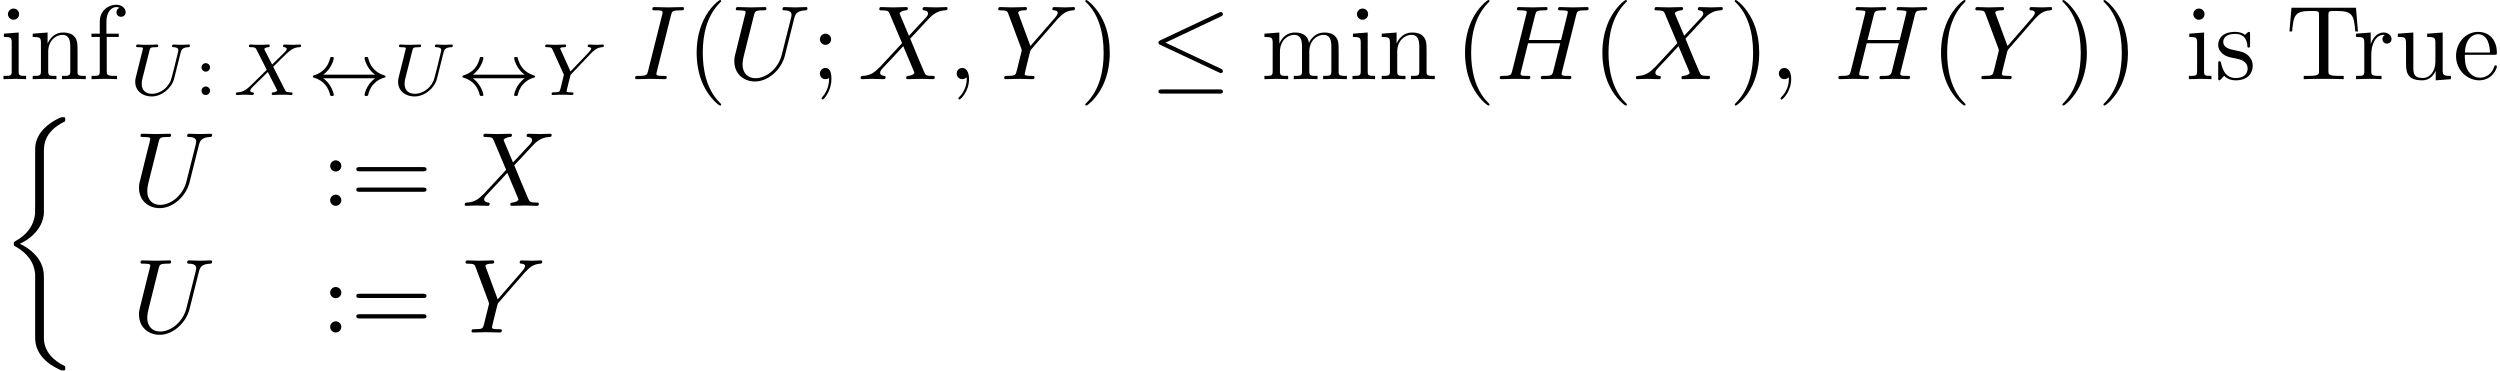
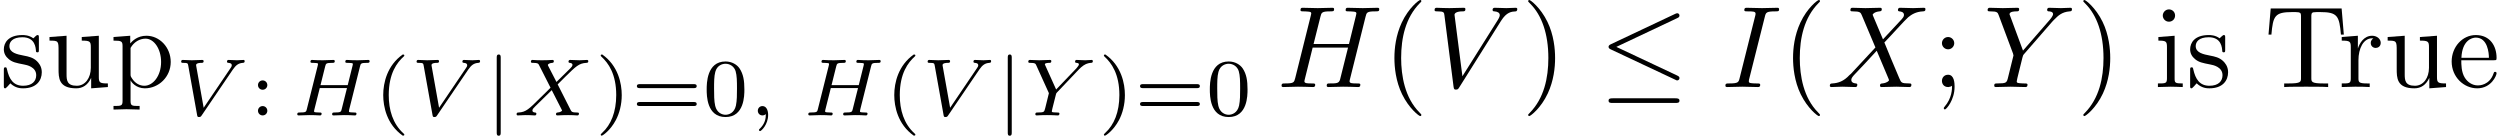
- <svg xmlns="http://www.w3.org/2000/svg" xmlns:xlink="http://www.w3.org/1999/xlink" version="1.1" width="297.308pt" height="44.061pt" viewBox="67.884 -44.061 297.308 44.061">
+ <svg xmlns="http://www.w3.org/2000/svg" xmlns:xlink="http://www.w3.org/1999/xlink" version="1.1" width="270.398pt" height="14.68pt" viewBox="81.339 -14.68 270.398 14.68">
  <defs>
-     <path id="g0-20" d="M6.725-5.918C6.834-5.968 6.914-6.017 6.914-6.137C6.914-6.247 6.834-6.336 6.715-6.336C6.665-6.336 6.575-6.296 6.535-6.276L1.026-3.676C.857-3.597 .827-3.527 .827-3.447C.827-3.357 .887-3.288 1.026-3.228L6.535-.638C6.665-.568 6.685-.568 6.715-.568C6.824-.568 6.914-.658 6.914-.767C6.914-.857 6.874-.917 6.705-.996L1.494-3.447L6.725-5.918ZM6.565 1.365C6.735 1.365 6.914 1.365 6.914 1.166S6.705 .966 6.555 .966H1.186C1.036 .966 .827 .966 .827 1.166S1.006 1.365 1.176 1.365H6.565Z" />
+     <path id="g5-40" d="M2.476-5.23C1.151-4.296 .802-2.817 .802-1.75C.802-.767 1.095 .76 2.476 1.736C2.532 1.736 2.615 1.736 2.615 1.653C2.615 1.611 2.594 1.597 2.545 1.548C1.618 .711 1.276-.474 1.276-1.743C1.276-3.626 1.995-4.547 2.566-5.063C2.594-5.091 2.615-5.112 2.615-5.147C2.615-5.23 2.532-5.23 2.476-5.23Z" />
+     <path id="g5-41" d="M.628-5.23C.579-5.23 .495-5.23 .495-5.147C.495-5.112 .516-5.091 .558-5.042C1.158-4.491 1.827-3.55 1.827-1.75C1.827-.293 1.374 .809 .621 1.492C.502 1.611 .495 1.618 .495 1.653S.516 1.736 .586 1.736C.669 1.736 1.332 1.276 1.792 .404C2.099-.174 2.301-.928 2.301-1.743C2.301-2.727 2.008-4.254 .628-5.23Z" />
+     <path id="g5-48" d="M3.599-2.225C3.599-2.992 3.508-3.543 3.187-4.031C2.971-4.352 2.538-4.631 1.981-4.631C.363-4.631 .363-2.727 .363-2.225S.363 .139 1.981 .139S3.599-1.723 3.599-2.225ZM1.981-.056C1.66-.056 1.234-.244 1.095-.816C.997-1.227 .997-1.799 .997-2.315C.997-2.824 .997-3.354 1.102-3.738C1.248-4.289 1.695-4.435 1.981-4.435C2.357-4.435 2.72-4.205 2.845-3.801C2.957-3.424 2.964-2.922 2.964-2.315C2.964-1.799 2.964-1.283 2.873-.844C2.734-.209 2.26-.056 1.981-.056Z" />
+     <path id="g5-58" d="M1.527-2.601C1.527-2.845 1.332-3.006 1.13-3.006C.886-3.006 .725-2.81 .725-2.608C.725-2.364 .921-2.204 1.123-2.204C1.367-2.204 1.527-2.399 1.527-2.601ZM1.527-.398C1.527-.642 1.332-.802 1.13-.802C.886-.802 .725-.607 .725-.404C.725-.16 .921 0 1.123 0C1.367 0 1.527-.195 1.527-.398Z" />
+     <path id="g5-61" d="M5.356-2.343C5.461-2.343 5.621-2.343 5.621-2.518C5.621-2.685 5.454-2.685 5.363-2.685H.746C.656-2.685 .488-2.685 .488-2.518C.488-2.343 .649-2.343 .753-2.343H5.356ZM5.363-.809C5.454-.809 5.621-.809 5.621-.976C5.621-1.151 5.461-1.151 5.356-1.151H.753C.649-1.151 .488-1.151 .488-.976C.488-.809 .656-.809 .746-.809H5.363Z" />
    <path id="g4-40" d="M3.298 2.391C3.298 2.361 3.298 2.341 3.128 2.172C1.883 .917 1.564-.966 1.564-2.491C1.564-4.224 1.943-5.958 3.168-7.203C3.298-7.323 3.298-7.342 3.298-7.372C3.298-7.442 3.258-7.472 3.198-7.472C3.098-7.472 2.202-6.795 1.614-5.529C1.106-4.433 .986-3.328 .986-2.491C.986-1.714 1.096-.508 1.644 .618C2.242 1.843 3.098 2.491 3.198 2.491C3.258 2.491 3.298 2.461 3.298 2.391Z" />
    <path id="g4-41" d="M2.879-2.491C2.879-3.268 2.77-4.473 2.222-5.599C1.624-6.824 .767-7.472 .667-7.472C.608-7.472 .568-7.432 .568-7.372C.568-7.342 .568-7.323 .757-7.143C1.733-6.157 2.301-4.573 2.301-2.491C2.301-.787 1.933 .966 .697 2.222C.568 2.341 .568 2.361 .568 2.391C.568 2.451 .608 2.491 .667 2.491C.767 2.491 1.664 1.813 2.252 .548C2.76-.548 2.879-1.654 2.879-2.491Z" />
-     <path id="g4-58" d="M1.913-3.766C1.913-4.055 1.674-4.294 1.385-4.294S.857-4.055 .857-3.766S1.096-3.238 1.385-3.238S1.913-3.477 1.913-3.766ZM1.913-.528C1.913-.817 1.674-1.056 1.385-1.056S.857-.817 .857-.528S1.096 0 1.385 0S1.913-.239 1.913-.528Z" />
    <path id="g4-59" d="M1.913-3.766C1.913-4.055 1.674-4.294 1.385-4.294S.857-4.055 .857-3.766S1.096-3.238 1.385-3.238S1.913-3.477 1.913-3.766ZM1.724-.11C1.724 .169 1.724 .946 1.086 1.684C1.016 1.763 1.016 1.783 1.016 1.813C1.016 1.883 1.066 1.923 1.116 1.923C1.225 1.923 1.943 1.126 1.943-.03C1.943-.319 1.923-1.056 1.385-1.056C1.036-1.056 .857-.787 .857-.528S1.026 0 1.385 0C1.435 0 1.455 0 1.465-.01C1.534-.02 1.644-.04 1.724-.11Z" />
-     <path id="g4-61" d="M6.844-3.258C6.994-3.258 7.183-3.258 7.183-3.457S6.994-3.656 6.854-3.656H.887C.747-3.656 .558-3.656 .558-3.457S.747-3.258 .897-3.258H6.844ZM6.854-1.325C6.994-1.325 7.183-1.325 7.183-1.524S6.994-1.724 6.844-1.724H.897C.747-1.724 .558-1.724 .558-1.524S.747-1.325 .887-1.325H6.854Z" />
    <path id="g4-84" d="M6.635-6.745H.548L.359-4.503H.608C.747-6.107 .897-6.436 2.401-6.436C2.58-6.436 2.839-6.436 2.939-6.416C3.148-6.376 3.148-6.267 3.148-6.037V-.787C3.148-.448 3.148-.309 2.102-.309H1.704V0C2.112-.03 3.128-.03 3.587-.03S5.071-.03 5.479 0V-.309H5.081C4.035-.309 4.035-.448 4.035-.787V-6.037C4.035-6.237 4.035-6.376 4.214-6.416C4.324-6.436 4.593-6.436 4.782-6.436C6.286-6.436 6.436-6.107 6.575-4.503H6.824L6.635-6.745Z" />
    <path id="g4-101" d="M1.116-2.511C1.176-3.995 2.012-4.244 2.351-4.244C3.377-4.244 3.477-2.899 3.477-2.511H1.116ZM1.106-2.301H3.885C4.105-2.301 4.134-2.301 4.134-2.511C4.134-3.497 3.597-4.463 2.351-4.463C1.196-4.463 .279-3.437 .279-2.192C.279-.857 1.325 .11 2.471 .11C3.686 .11 4.134-.996 4.134-1.186C4.134-1.285 4.055-1.305 4.005-1.305C3.915-1.305 3.895-1.245 3.875-1.166C3.527-.139 2.63-.139 2.531-.139C2.032-.139 1.634-.438 1.405-.807C1.106-1.285 1.106-1.943 1.106-2.301Z" />
-     <path id="g4-102" d="M1.743-4.294V-5.45C1.743-6.326 2.222-6.804 2.66-6.804C2.69-6.804 2.839-6.804 2.989-6.735C2.869-6.695 2.69-6.565 2.69-6.316C2.69-6.087 2.849-5.888 3.118-5.888C3.407-5.888 3.557-6.087 3.557-6.326C3.557-6.695 3.188-7.024 2.66-7.024C1.963-7.024 1.116-6.496 1.116-5.44V-4.294H.329V-3.985H1.116V-.757C1.116-.309 1.006-.309 .339-.309V0C.727-.01 1.196-.03 1.474-.03C1.873-.03 2.341-.03 2.74 0V-.309H2.531C1.793-.309 1.773-.418 1.773-.777V-3.985H2.909V-4.294H1.743Z" />
    <path id="g4-105" d="M1.763-4.403L.369-4.294V-3.985C1.016-3.985 1.106-3.925 1.106-3.437V-.757C1.106-.309 .996-.309 .329-.309V0C.648-.01 1.186-.03 1.425-.03C1.773-.03 2.122-.01 2.461 0V-.309C1.803-.309 1.763-.359 1.763-.747V-4.403ZM1.803-6.137C1.803-6.456 1.554-6.665 1.275-6.665C.966-6.665 .747-6.396 .747-6.137C.747-5.868 .966-5.609 1.275-5.609C1.554-5.609 1.803-5.818 1.803-6.137Z" />
-     <path id="g4-109" d="M1.096-3.427V-.757C1.096-.309 .986-.309 .319-.309V0C.667-.01 1.176-.03 1.445-.03C1.704-.03 2.222-.01 2.56 0V-.309C1.893-.309 1.783-.309 1.783-.757V-2.59C1.783-3.626 2.491-4.184 3.128-4.184C3.756-4.184 3.866-3.646 3.866-3.078V-.757C3.866-.309 3.756-.309 3.088-.309V0C3.437-.01 3.945-.03 4.214-.03C4.473-.03 4.991-.01 5.33 0V-.309C4.663-.309 4.553-.309 4.553-.757V-2.59C4.553-3.626 5.26-4.184 5.898-4.184C6.526-4.184 6.635-3.646 6.635-3.078V-.757C6.635-.309 6.526-.309 5.858-.309V0C6.207-.01 6.715-.03 6.984-.03C7.243-.03 7.761-.01 8.1 0V-.309C7.582-.309 7.333-.309 7.323-.608V-2.511C7.323-3.367 7.323-3.676 7.014-4.035C6.874-4.204 6.545-4.403 5.968-4.403C5.131-4.403 4.692-3.806 4.523-3.427C4.384-4.294 3.646-4.403 3.198-4.403C2.471-4.403 2.002-3.975 1.724-3.357V-4.403L.319-4.294V-3.985C1.016-3.985 1.096-3.915 1.096-3.427Z" />
-     <path id="g4-110" d="M1.096-3.427V-.757C1.096-.309 .986-.309 .319-.309V0C.667-.01 1.176-.03 1.445-.03C1.704-.03 2.222-.01 2.56 0V-.309C1.893-.309 1.783-.309 1.783-.757V-2.59C1.783-3.626 2.491-4.184 3.128-4.184C3.756-4.184 3.866-3.646 3.866-3.078V-.757C3.866-.309 3.756-.309 3.088-.309V0C3.437-.01 3.945-.03 4.214-.03C4.473-.03 4.991-.01 5.33 0V-.309C4.812-.309 4.563-.309 4.553-.608V-2.511C4.553-3.367 4.553-3.676 4.244-4.035C4.105-4.204 3.776-4.403 3.198-4.403C2.471-4.403 2.002-3.975 1.724-3.357V-4.403L.319-4.294V-3.985C1.016-3.985 1.096-3.915 1.096-3.427Z" />
+     <path id="g4-112" d="M1.714-3.746V-4.403L.279-4.294V-3.985C.986-3.985 1.056-3.925 1.056-3.487V1.176C1.056 1.624 .946 1.624 .279 1.624V1.933C.618 1.923 1.136 1.903 1.395 1.903C1.664 1.903 2.172 1.923 2.521 1.933V1.624C1.853 1.624 1.743 1.624 1.743 1.176V-.498V-.588C1.793-.428 2.212 .11 2.969 .11C4.154 .11 5.191-.867 5.191-2.152C5.191-3.417 4.224-4.403 3.108-4.403C2.331-4.403 1.913-3.965 1.714-3.746ZM1.743-1.136V-3.357C2.032-3.866 2.521-4.154 3.029-4.154C3.756-4.154 4.364-3.278 4.364-2.152C4.364-.946 3.666-.11 2.929-.11C2.531-.11 2.152-.309 1.883-.717C1.743-.927 1.743-.936 1.743-1.136Z" />
    <path id="g4-114" d="M1.664-3.308V-4.403L.279-4.294V-3.985C.976-3.985 1.056-3.915 1.056-3.427V-.757C1.056-.309 .946-.309 .279-.309V0C.667-.01 1.136-.03 1.415-.03C1.813-.03 2.281-.03 2.68 0V-.309H2.471C1.733-.309 1.714-.418 1.714-.777V-2.311C1.714-3.298 2.132-4.184 2.889-4.184C2.959-4.184 2.979-4.184 2.999-4.174C2.969-4.164 2.77-4.045 2.77-3.786C2.77-3.507 2.979-3.357 3.198-3.357C3.377-3.357 3.626-3.477 3.626-3.796S3.318-4.403 2.889-4.403C2.162-4.403 1.803-3.736 1.664-3.308Z" />
    <path id="g4-115" d="M2.072-1.933C2.291-1.893 3.108-1.733 3.108-1.016C3.108-.508 2.76-.11 1.983-.11C1.146-.11 .787-.677 .598-1.524C.568-1.654 .558-1.694 .458-1.694C.329-1.694 .329-1.624 .329-1.445V-.13C.329 .04 .329 .11 .438 .11C.488 .11 .498 .1 .687-.09C.707-.11 .707-.13 .887-.319C1.325 .1 1.773 .11 1.983 .11C3.128 .11 3.587-.558 3.587-1.275C3.587-1.803 3.288-2.102 3.168-2.222C2.839-2.54 2.451-2.62 2.032-2.7C1.474-2.809 .807-2.939 .807-3.517C.807-3.866 1.066-4.274 1.923-4.274C3.019-4.274 3.068-3.377 3.088-3.068C3.098-2.979 3.188-2.979 3.208-2.979C3.337-2.979 3.337-3.029 3.337-3.218V-4.224C3.337-4.394 3.337-4.463 3.228-4.463C3.178-4.463 3.158-4.463 3.029-4.344C2.999-4.304 2.899-4.214 2.859-4.184C2.481-4.463 2.072-4.463 1.923-4.463C.707-4.463 .329-3.796 .329-3.238C.329-2.889 .488-2.61 .757-2.391C1.076-2.132 1.355-2.072 2.072-1.933Z" />
    <path id="g4-117" d="M3.895-.787V.11L5.33 0V-.309C4.633-.309 4.553-.379 4.553-.867V-4.403L3.088-4.294V-3.985C3.786-3.985 3.866-3.915 3.866-3.427V-1.654C3.866-.787 3.387-.11 2.66-.11C1.823-.11 1.783-.578 1.783-1.096V-4.403L.319-4.294V-3.985C1.096-3.985 1.096-3.955 1.096-3.068V-1.574C1.096-.797 1.096 .11 2.61 .11C3.168 .11 3.606-.169 3.895-.787Z" />
-     <path id="g3-85" d="M4.931-4.003C5-4.275 5.112-4.498 5.67-4.512C5.705-4.512 5.809-4.519 5.809-4.666C5.809-4.707 5.774-4.763 5.705-4.763C5.481-4.763 5.216-4.735 4.986-4.735S4.463-4.763 4.254-4.763C4.219-4.763 4.115-4.763 4.115-4.61C4.115-4.519 4.205-4.512 4.268-4.512C4.596-4.505 4.714-4.4 4.714-4.226C4.714-4.191 4.707-4.156 4.7-4.129C4.596-3.675 4.087-1.576 3.996-1.36C3.605-.467 2.79-.112 2.218-.112C1.75-.112 1.255-.349 1.255-1.039C1.255-1.206 1.276-1.374 1.318-1.534L1.995-4.219C2.057-4.456 2.071-4.512 2.608-4.512C2.727-4.512 2.817-4.512 2.817-4.666C2.817-4.693 2.797-4.763 2.706-4.763C2.504-4.763 1.995-4.735 1.792-4.735C1.674-4.735 1.43-4.735 1.311-4.742C1.172-4.749 1.004-4.763 .872-4.763C.83-4.763 .725-4.763 .725-4.61C.725-4.512 .809-4.512 .948-4.512C.955-4.512 1.088-4.512 1.213-4.498C1.36-4.484 1.374-4.47 1.374-4.4C1.374-4.359 1.304-4.087 1.262-3.933L1.109-3.32L.711-1.723C.642-1.437 .642-1.381 .642-1.241C.642-.377 1.353 .139 2.19 .139C3.152 .139 4.087-.642 4.317-1.555L4.931-4.003Z" />
+     <path id="g3-59" d="M1.471-.112C1.471 .272 1.402 .718 .928 1.165C.9 1.193 .879 1.213 .879 1.248C.879 1.297 .934 1.346 .976 1.346C1.074 1.346 1.667 .788 1.667-.042C1.667-.474 1.499-.802 1.179-.802C.948-.802 .781-.621 .781-.404C.781-.181 .941 0 1.186 0C1.353 0 1.465-.112 1.471-.112Z" />
+     <path id="g3-72" d="M5.865-4.198C5.928-4.456 5.942-4.512 6.458-4.512C6.611-4.512 6.695-4.512 6.695-4.666C6.695-4.693 6.674-4.763 6.583-4.763C6.381-4.763 5.872-4.735 5.67-4.735C5.551-4.735 5.307-4.735 5.189-4.742C5.049-4.749 4.882-4.763 4.749-4.763C4.707-4.763 4.603-4.763 4.603-4.61C4.603-4.512 4.686-4.512 4.826-4.512C4.833-4.512 4.965-4.512 5.091-4.498C5.237-4.484 5.251-4.47 5.251-4.4C5.251-4.394 5.251-4.352 5.223-4.247L4.812-2.601H2.476L2.88-4.219C2.943-4.456 2.957-4.512 3.494-4.512C3.612-4.512 3.703-4.512 3.703-4.666C3.703-4.693 3.682-4.763 3.592-4.763C3.389-4.763 2.88-4.735 2.678-4.735C2.559-4.735 2.315-4.735 2.197-4.742C2.057-4.749 1.89-4.763 1.757-4.763C1.716-4.763 1.611-4.763 1.611-4.61C1.611-4.512 1.695-4.512 1.834-4.512C1.841-4.512 1.974-4.512 2.099-4.498C2.246-4.484 2.26-4.47 2.26-4.4C2.26-4.387 2.26-4.352 2.232-4.247L1.304-.544C1.248-.307 1.234-.251 .69-.251C.572-.251 .481-.251 .481-.105C.481-.035 .53 0 .593 0C.795 0 1.297-.028 1.499-.028C1.618-.028 1.862-.028 1.981-.021C2.12-.014 2.294 0 2.427 0C2.462 0 2.573 0 2.573-.146C2.573-.251 2.504-.251 2.343-.251C2.232-.251 2.204-.251 2.078-.265C1.925-.286 1.925-.3 1.925-.37C1.925-.377 1.925-.418 1.953-.523L2.413-2.35H4.749L4.296-.544C4.24-.307 4.226-.251 3.682-.251C3.564-.251 3.473-.251 3.473-.105C3.473-.035 3.522 0 3.585 0C3.787 0 4.289-.028 4.491-.028C4.61-.028 4.854-.028 4.972-.021C5.112-.014 5.286 0 5.419 0C5.454 0 5.565 0 5.565-.146C5.565-.251 5.495-.251 5.335-.251C5.223-.251 5.196-.251 5.07-.265C4.917-.286 4.917-.3 4.917-.37C4.917-.411 4.937-.481 4.944-.523L5.865-4.198Z" />
+     <path id="g3-86" d="M4.986-3.933C5.244-4.31 5.467-4.484 5.844-4.512C5.928-4.519 6.004-4.526 6.004-4.666C6.004-4.686 5.991-4.763 5.907-4.763C5.739-4.763 5.523-4.735 5.349-4.735C5.126-4.735 4.833-4.763 4.624-4.763C4.561-4.763 4.484-4.742 4.484-4.61C4.484-4.519 4.582-4.512 4.61-4.512C4.833-4.498 4.896-4.414 4.896-4.31C4.896-4.212 4.847-4.142 4.77-4.031L2.483-.656L1.848-4.219C1.834-4.282 1.834-4.296 1.834-4.324C1.834-4.512 2.225-4.512 2.273-4.512C2.392-4.512 2.483-4.512 2.483-4.666C2.483-4.672 2.476-4.763 2.364-4.763C2.162-4.763 1.667-4.735 1.465-4.735C1.29-4.735 .865-4.763 .69-4.763C.628-4.763 .551-4.742 .551-4.61C.551-4.512 .649-4.512 .725-4.512C1.116-4.512 1.123-4.47 1.158-4.289L1.918-.049C1.946 .098 1.953 .139 2.085 .139S2.253 .091 2.322-.014L4.986-3.933Z" />
    <path id="g3-88" d="M3.877-2.664L4.54-3.327C5.433-4.205 5.705-4.477 6.332-4.512C6.423-4.519 6.507-4.519 6.507-4.659C6.507-4.742 6.43-4.763 6.409-4.763C6.207-4.763 5.963-4.735 5.753-4.735C5.572-4.735 5.126-4.763 4.944-4.763C4.889-4.763 4.805-4.742 4.805-4.61C4.805-4.603 4.805-4.519 4.91-4.512C4.972-4.505 5.147-4.491 5.147-4.338C5.147-4.233 5.042-4.122 4.972-4.052C4.917-4.003 4.031-3.138 3.773-2.873L3.068-4.24C3.055-4.261 3.034-4.31 3.034-4.338C3.034-4.387 3.166-4.498 3.403-4.512C3.452-4.512 3.55-4.519 3.55-4.666C3.55-4.672 3.543-4.763 3.431-4.763C3.285-4.763 3.11-4.742 2.964-4.742S2.657-4.735 2.511-4.735C2.392-4.735 2.225-4.735 2.099-4.742C1.981-4.749 1.834-4.763 1.723-4.763C1.688-4.763 1.576-4.763 1.576-4.61C1.576-4.512 1.667-4.512 1.778-4.512C2.183-4.512 2.218-4.442 2.287-4.303L3.264-2.378L2.873-1.988C2.741-1.862 2.413-1.548 2.287-1.416C1.437-.572 1.151-.279 .523-.251C.425-.244 .349-.244 .349-.098C.349-.07 .37 0 .446 0C.649 0 .886-.028 1.095-.028C1.213-.028 1.388-.028 1.506-.021C1.632-.014 1.785 0 1.904 0C1.939 0 2.05 0 2.05-.146C2.05-.244 1.967-.251 1.925-.251C1.855-.258 1.709-.279 1.709-.425C1.709-.537 1.799-.628 1.953-.781L3.368-2.169L4.212-.516C4.247-.446 4.254-.432 4.254-.425C4.254-.384 4.129-.272 3.884-.251C3.822-.244 3.731-.244 3.731-.098C3.731-.091 3.738 0 3.85 0C3.996 0 4.17-.021 4.317-.021S4.624-.028 4.77-.028C4.889-.028 5.056-.028 5.182-.021C5.3-.014 5.447 0 5.558 0C5.593 0 5.705 0 5.705-.153C5.705-.251 5.614-.251 5.502-.251C5.098-.251 5.063-.328 5-.446L3.877-2.664Z" />
    <path id="g3-89" d="M4.728-3.926C4.861-4.066 5-4.191 5.154-4.296C5.44-4.491 5.698-4.505 5.788-4.512C5.865-4.519 5.949-4.519 5.949-4.666C5.949-4.714 5.907-4.763 5.851-4.763C5.677-4.763 5.467-4.735 5.286-4.735C5.063-4.735 4.77-4.763 4.561-4.763C4.526-4.763 4.421-4.763 4.421-4.61C4.421-4.519 4.512-4.512 4.547-4.512C4.749-4.498 4.749-4.421 4.749-4.38C4.749-4.317 4.707-4.261 4.659-4.198C4.617-4.135 4.582-4.087 4.54-4.045L2.797-2.225L1.876-4.268C1.827-4.366 1.827-4.38 1.827-4.387C1.827-4.512 2.162-4.512 2.204-4.512C2.294-4.512 2.385-4.512 2.385-4.666C2.385-4.672 2.385-4.763 2.273-4.763C2.064-4.763 1.548-4.735 1.339-4.735C1.165-4.735 .718-4.763 .544-4.763C.488-4.763 .404-4.742 .404-4.61C.404-4.512 .495-4.512 .593-4.512C.997-4.512 1.025-4.449 1.095-4.296L2.176-1.911L1.862-.635C1.771-.279 1.764-.258 1.22-.251C1.102-.251 1.011-.251 1.011-.105C1.011-.035 1.06 0 1.123 0C1.255 0 1.416-.021 1.555-.021C1.688-.021 1.89-.028 2.015-.028C2.155-.028 2.315-.021 2.462-.021S2.783 0 2.929 0C2.971 0 3.082 0 3.082-.153C3.082-.251 2.999-.251 2.845-.251C2.734-.251 2.706-.251 2.58-.265C2.448-.279 2.427-.293 2.427-.363C2.427-.404 2.511-.739 2.559-.928C2.615-1.151 2.762-1.757 2.776-1.785C2.803-1.89 2.803-1.904 2.873-1.974L4.728-3.926Z" />
-     <path id="g5-58" d="M1.527-2.601C1.527-2.845 1.332-3.006 1.13-3.006C.886-3.006 .725-2.81 .725-2.608C.725-2.364 .921-2.204 1.123-2.204C1.367-2.204 1.527-2.399 1.527-2.601ZM1.527-.398C1.527-.642 1.332-.802 1.13-.802C.886-.802 .725-.607 .725-.404C.725-.16 .921 0 1.123 0C1.367 0 1.527-.195 1.527-.398Z" />
-     <path id="g1-36" d="M1.52-1.918C2.399-2.559 2.518-3.473 2.518-3.48C2.518-3.585 2.448-3.585 2.35-3.585C2.225-3.585 2.204-3.585 2.169-3.466C1.897-2.364 1.151-2.008 .607-1.841C.579-1.827 .537-1.792 .537-1.75C.537-1.674 .614-1.653 .621-1.646C1.618-1.346 2.008-.683 2.176 .007C2.204 .091 2.253 .091 2.35 .091S2.518 .091 2.518-.014C2.518-.028 2.448-.495 2.106-.976C1.946-1.213 1.75-1.409 1.52-1.576H6.416C5.537-.934 5.419-.021 5.419-.014C5.419 .091 5.488 .091 5.586 .091C5.712 .091 5.733 .091 5.767-.028C5.809-.202 5.921-.649 6.283-1.032C6.688-1.458 7.037-1.562 7.33-1.653C7.371-1.667 7.399-1.709 7.399-1.743C7.399-1.813 7.357-1.827 7.267-1.855C6.263-2.176 5.907-2.887 5.76-3.501C5.733-3.585 5.684-3.585 5.586-3.585S5.419-3.585 5.419-3.48C5.419-3.466 5.488-2.999 5.83-2.518C5.991-2.28 6.186-2.085 6.416-1.918H1.52Z" />
-     <path id="g2-59" d="M2.022-.01C2.022-.667 1.773-1.056 1.385-1.056C1.056-1.056 .857-.807 .857-.528C.857-.259 1.056 0 1.385 0C1.504 0 1.634-.04 1.733-.13C1.763-.149 1.773-.159 1.783-.159S1.803-.149 1.803-.01C1.803 .727 1.455 1.325 1.126 1.654C1.016 1.763 1.016 1.783 1.016 1.813C1.016 1.883 1.066 1.923 1.116 1.923C1.225 1.923 2.022 1.156 2.022-.01Z" />
+     <path id="g1-106" d="M1.353-4.958C1.353-5.063 1.353-5.23 1.186-5.23C1.011-5.23 1.011-5.07 1.011-4.958V1.471C1.011 1.576 1.011 1.743 1.179 1.743C1.353 1.743 1.353 1.583 1.353 1.471V-4.958Z" />
    <path id="g2-72" d="M7.601-6.037C7.691-6.396 7.711-6.496 8.438-6.496C8.697-6.496 8.777-6.496 8.777-6.695C8.777-6.804 8.667-6.804 8.638-6.804C8.359-6.804 7.641-6.775 7.362-6.775C7.073-6.775 6.366-6.804 6.077-6.804C5.998-6.804 5.888-6.804 5.888-6.605C5.888-6.496 5.978-6.496 6.167-6.496C6.187-6.496 6.376-6.496 6.545-6.476C6.725-6.456 6.814-6.446 6.814-6.316C6.814-6.276 6.804-6.257 6.775-6.127L6.177-3.696H3.138L3.726-6.037C3.816-6.396 3.846-6.496 4.563-6.496C4.822-6.496 4.902-6.496 4.902-6.695C4.902-6.804 4.792-6.804 4.762-6.804C4.483-6.804 3.766-6.775 3.487-6.775C3.198-6.775 2.491-6.804 2.202-6.804C2.122-6.804 2.012-6.804 2.012-6.605C2.012-6.496 2.102-6.496 2.291-6.496C2.311-6.496 2.501-6.496 2.67-6.476C2.849-6.456 2.939-6.446 2.939-6.316C2.939-6.276 2.929-6.247 2.899-6.127L1.564-.777C1.465-.389 1.445-.309 .658-.309C.478-.309 .389-.309 .389-.11C.389 0 .508 0 .528 0C.807 0 1.514-.03 1.793-.03C2.002-.03 2.222-.02 2.431-.02C2.65-.02 2.869 0 3.078 0C3.158 0 3.278 0 3.278-.199C3.278-.309 3.188-.309 2.999-.309C2.63-.309 2.351-.309 2.351-.488C2.351-.548 2.371-.598 2.381-.658L3.059-3.387H6.097C5.679-1.733 5.45-.787 5.41-.638C5.31-.319 5.121-.309 4.503-.309C4.354-.309 4.264-.309 4.264-.11C4.264 0 4.384 0 4.403 0C4.682 0 5.39-.03 5.669-.03C5.878-.03 6.097-.02 6.306-.02C6.526-.02 6.745 0 6.954 0C7.034 0 7.153 0 7.153-.199C7.153-.309 7.064-.309 6.874-.309C6.506-.309 6.227-.309 6.227-.488C6.227-.548 6.247-.598 6.257-.658L7.601-6.037Z" />
    <path id="g2-73" d="M3.726-6.037C3.816-6.396 3.846-6.496 4.633-6.496C4.872-6.496 4.951-6.496 4.951-6.685C4.951-6.804 4.842-6.804 4.802-6.804C4.513-6.804 3.776-6.775 3.487-6.775C3.188-6.775 2.461-6.804 2.162-6.804C2.092-6.804 1.963-6.804 1.963-6.605C1.963-6.496 2.052-6.496 2.242-6.496C2.66-6.496 2.929-6.496 2.929-6.306C2.929-6.257 2.929-6.237 2.909-6.147L1.564-.777C1.474-.408 1.445-.309 .658-.309C.428-.309 .339-.309 .339-.11C.339 0 .458 0 .488 0C.777 0 1.504-.03 1.793-.03C2.092-.03 2.829 0 3.128 0C3.208 0 3.328 0 3.328-.189C3.328-.309 3.248-.309 3.029-.309C2.849-.309 2.8-.309 2.6-.329C2.391-.349 2.351-.389 2.351-.498C2.351-.578 2.371-.658 2.391-.727L3.726-6.037Z" />
-     <path id="g2-85" d="M6.326-5.758C6.426-6.167 6.605-6.466 7.402-6.496C7.452-6.496 7.572-6.506 7.572-6.695C7.572-6.705 7.572-6.804 7.442-6.804C7.113-6.804 6.765-6.775 6.426-6.775S5.719-6.804 5.39-6.804C5.33-6.804 5.21-6.804 5.21-6.605C5.21-6.496 5.31-6.496 5.39-6.496C5.958-6.486 6.067-6.276 6.067-6.057C6.067-6.027 6.047-5.878 6.037-5.848L5.141-2.291C4.802-.956 3.656-.09 2.66-.09C1.983-.09 1.445-.528 1.445-1.385C1.445-1.405 1.445-1.724 1.554-2.162L2.521-6.037C2.61-6.396 2.63-6.496 3.357-6.496C3.616-6.496 3.696-6.496 3.696-6.695C3.696-6.804 3.587-6.804 3.557-6.804C3.278-6.804 2.56-6.775 2.281-6.775C1.993-6.775 1.285-6.804 .996-6.804C.917-6.804 .807-6.804 .807-6.605C.807-6.496 .897-6.496 1.086-6.496C1.106-6.496 1.295-6.496 1.465-6.476C1.644-6.456 1.733-6.446 1.733-6.316C1.733-6.257 1.624-5.838 1.564-5.609L1.345-4.732C1.255-4.344 .777-2.461 .737-2.271C.667-1.993 .667-1.843 .667-1.694C.667-.478 1.574 .219 2.62 .219C3.875 .219 5.111-.907 5.44-2.222L6.326-5.758Z" />
+     <path id="g2-86" d="M6.257-5.669C6.745-6.446 7.163-6.476 7.532-6.496C7.651-6.506 7.661-6.675 7.661-6.685C7.661-6.765 7.611-6.804 7.532-6.804C7.273-6.804 6.984-6.775 6.715-6.775C6.386-6.775 6.047-6.804 5.729-6.804C5.669-6.804 5.539-6.804 5.539-6.615C5.539-6.506 5.629-6.496 5.699-6.496C5.968-6.476 6.157-6.376 6.157-6.167C6.157-6.017 6.007-5.798 6.007-5.788L2.949-.927L2.271-6.197C2.271-6.366 2.501-6.496 2.959-6.496C3.098-6.496 3.208-6.496 3.208-6.695C3.208-6.785 3.128-6.804 3.068-6.804C2.67-6.804 2.242-6.775 1.833-6.775C1.654-6.775 1.465-6.785 1.285-6.785S.917-6.804 .747-6.804C.677-6.804 .558-6.804 .558-6.615C.558-6.496 .648-6.496 .807-6.496C1.365-6.496 1.375-6.406 1.405-6.157L2.192-.01C2.222 .189 2.262 .219 2.391 .219C2.55 .219 2.59 .169 2.67 .04L6.257-5.669Z" />
    <path id="g2-88" d="M4.832-4.095L3.995-6.077C3.965-6.157 3.945-6.197 3.945-6.207C3.945-6.267 4.115-6.456 4.533-6.496C4.633-6.506 4.732-6.516 4.732-6.685C4.732-6.804 4.613-6.804 4.583-6.804C4.174-6.804 3.746-6.775 3.328-6.775C3.078-6.775 2.461-6.804 2.212-6.804C2.152-6.804 2.032-6.804 2.032-6.605C2.032-6.496 2.132-6.496 2.262-6.496C2.859-6.496 2.919-6.396 3.009-6.177L4.184-3.397L2.082-1.136L1.953-1.026C1.465-.498 .996-.339 .488-.309C.359-.299 .269-.299 .269-.11C.269-.1 .269 0 .399 0C.697 0 1.026-.03 1.335-.03C1.704-.03 2.092 0 2.451 0C2.511 0 2.63 0 2.63-.199C2.63-.299 2.531-.309 2.511-.309C2.421-.319 2.112-.339 2.112-.618C2.112-.777 2.262-.936 2.381-1.066L3.397-2.142L4.294-3.118L5.3-.737C5.34-.628 5.35-.618 5.35-.598C5.35-.518 5.161-.349 4.772-.309C4.663-.299 4.573-.289 4.573-.12C4.573 0 4.682 0 4.722 0C5.001 0 5.699-.03 5.978-.03C6.227-.03 6.834 0 7.083 0C7.153 0 7.273 0 7.273-.189C7.273-.309 7.173-.309 7.093-.309C6.426-.319 6.406-.349 6.237-.747C5.848-1.674 5.181-3.228 4.951-3.826C5.629-4.523 6.675-5.709 6.994-5.988C7.283-6.227 7.661-6.466 8.259-6.496C8.389-6.506 8.478-6.506 8.478-6.695C8.478-6.705 8.478-6.804 8.349-6.804C8.05-6.804 7.721-6.775 7.412-6.775C7.044-6.775 6.665-6.804 6.306-6.804C6.247-6.804 6.117-6.804 6.117-6.605C6.117-6.535 6.167-6.506 6.237-6.496C6.326-6.486 6.635-6.466 6.635-6.187C6.635-6.047 6.526-5.918 6.446-5.828L4.832-4.095Z" />
    <path id="g2-89" d="M5.948-5.669L6.087-5.808C6.386-6.107 6.715-6.446 7.392-6.496C7.502-6.506 7.592-6.506 7.592-6.685C7.592-6.765 7.542-6.804 7.462-6.804C7.203-6.804 6.914-6.775 6.645-6.775C6.316-6.775 5.968-6.804 5.649-6.804C5.589-6.804 5.46-6.804 5.46-6.615C5.46-6.506 5.559-6.496 5.609-6.496C5.679-6.496 5.968-6.476 5.968-6.267C5.968-6.097 5.738-5.838 5.699-5.788L3.387-3.128L2.291-6.087C2.232-6.227 2.232-6.247 2.232-6.257C2.232-6.496 2.72-6.496 2.819-6.496C2.959-6.496 3.059-6.496 3.059-6.695C3.059-6.804 2.939-6.804 2.909-6.804C2.63-6.804 1.933-6.775 1.654-6.775C1.405-6.775 .787-6.804 .538-6.804C.478-6.804 .349-6.804 .349-6.605C.349-6.496 .448-6.496 .578-6.496C1.176-6.496 1.215-6.406 1.305-6.157L2.531-2.879C2.54-2.849 2.57-2.74 2.57-2.71S2.172-1.076 2.122-.897C1.993-.349 1.983-.319 1.186-.309C.996-.309 .917-.309 .917-.11C.917 0 1.036 0 1.056 0C1.335 0 2.032-.03 2.311-.03S3.308 0 3.587 0C3.656 0 3.776 0 3.776-.199C3.776-.309 3.686-.309 3.497-.309C3.477-.309 3.288-.309 3.118-.329C2.909-.349 2.849-.369 2.849-.488C2.849-.558 2.939-.907 2.989-1.116L3.337-2.521C3.387-2.71 3.397-2.74 3.477-2.829L5.948-5.669Z" />
-     <path id="g6-26" d="M4.144 14.834C4.144 14.366 4.144 13.629 3.517 12.822C3.128 12.324 2.56 11.866 1.873 11.557C3.816 10.62 4.144 9.186 4.144 8.618V2.879C4.144 2.262 4.144 .986 6.077 .03C6.157-.01 6.157-.03 6.157-.179C6.157-.389 6.157-.399 5.938-.399C5.798-.399 5.778-.399 5.519-.279C4.533 .209 3.557 .996 3.347 2.212C3.318 2.411 3.318 2.501 3.318 3.168V7.771C3.318 8.08 3.318 8.598 3.308 8.707C3.218 9.753 2.61 10.66 1.474 11.288C1.315 11.377 1.305 11.387 1.305 11.547C1.305 11.716 1.315 11.726 1.455 11.806C2.122 12.174 3.078 12.892 3.278 14.137C3.318 14.366 3.318 14.386 3.318 14.496V20.413C3.318 21.858 4.314 22.804 5.549 23.392C5.768 23.502 5.788 23.502 5.938 23.502C6.147 23.502 6.157 23.502 6.157 23.283C6.157 23.123 6.147 23.113 6.067 23.064C5.659 22.864 4.374 22.217 4.164 20.782C4.144 20.643 4.144 20.533 4.144 19.935V14.834Z" />
+     <path id="g0-20" d="M6.725-5.918C6.834-5.968 6.914-6.017 6.914-6.137C6.914-6.247 6.834-6.336 6.715-6.336C6.665-6.336 6.575-6.296 6.535-6.276L1.026-3.676C.857-3.597 .827-3.527 .827-3.447C.827-3.357 .887-3.288 1.026-3.228L6.535-.638C6.665-.568 6.685-.568 6.715-.568C6.824-.568 6.914-.658 6.914-.767C6.914-.857 6.874-.917 6.705-.996L1.494-3.447L6.725-5.918ZM6.565 1.365C6.735 1.365 6.914 1.365 6.914 1.166S6.705 .966 6.555 .966H1.186C1.036 .966 .827 .966 .827 1.166S1.006 1.365 1.176 1.365H6.565Z" />
  </defs>
  <g id="page1" transform="matrix(1.26 0 0 1.26 0 0)">
-     <use x="53.876" y="-27.497" xlink:href="#g4-105" />
-     <use x="56.643" y="-27.497" xlink:href="#g4-110" />
-     <use x="62.178" y="-27.497" xlink:href="#g4-102" />
-     <use x="65.997" y="-26.003" xlink:href="#g3-85" />
-     <use x="72.172" y="-26.003" xlink:href="#g5-58" />
-     <use x="75.788" y="-26.003" xlink:href="#g3-88" />
-     <use x="82.864" y="-26.003" xlink:href="#g1-36" />
-     <use x="90.807" y="-26.003" xlink:href="#g3-85" />
-     <use x="96.982" y="-26.003" xlink:href="#g1-36" />
-     <use x="104.924" y="-26.003" xlink:href="#g3-89" />
-     <use x="113.481" y="-27.497" xlink:href="#g2-73" />
-     <use x="118.643" y="-27.497" xlink:href="#g4-40" />
-     <use x="122.517" y="-27.497" xlink:href="#g2-85" />
-     <use x="130.406" y="-27.497" xlink:href="#g4-59" />
-     <use x="134.833" y="-27.497" xlink:href="#g2-88" />
-     <use x="143.315" y="-27.497" xlink:href="#g2-59" />
-     <use x="147.743" y="-27.497" xlink:href="#g2-89" />
-     <use x="155.741" y="-27.497" xlink:href="#g4-41" />
-     <use x="162.383" y="-27.497" xlink:href="#g0-20" />
-     <use x="172.899" y="-27.497" xlink:href="#g4-109" />
-     <use x="181.201" y="-27.497" xlink:href="#g4-105" />
-     <use x="183.968" y="-27.497" xlink:href="#g4-110" />
-     <use x="191.164" y="-27.497" xlink:href="#g4-40" />
-     <use x="195.038" y="-27.497" xlink:href="#g2-72" />
-     <use x="204.129" y="-27.497" xlink:href="#g4-40" />
-     <use x="208.003" y="-27.497" xlink:href="#g2-88" />
-     <use x="217.039" y="-27.497" xlink:href="#g4-41" />
-     <use x="220.913" y="-27.497" xlink:href="#g2-59" />
-     <use x="227.001" y="-27.497" xlink:href="#g2-72" />
-     <use x="236.092" y="-27.497" xlink:href="#g4-40" />
-     <use x="239.967" y="-27.497" xlink:href="#g2-89" />
-     <use x="247.964" y="-27.497" xlink:href="#g4-41" />
-     <use x="251.839" y="-27.497" xlink:href="#g4-41" />
-     <use x="260.141" y="-27.497" xlink:href="#g4-105" />
-     <use x="262.908" y="-27.497" xlink:href="#g4-115" />
-     <use x="269.605" y="-27.497" xlink:href="#g4-84" />
-     <use x="275.97" y="-27.497" xlink:href="#g4-114" />
-     <use x="279.872" y="-27.497" xlink:href="#g4-117" />
-     <use x="285.407" y="-27.497" xlink:href="#g4-101" />
-     <use x="53.876" y="-23.512" xlink:href="#g6-26" />
-     <use x="66.329" y="-15.542" xlink:href="#g2-85" />
-     <use x="84.18" y="-15.542" xlink:href="#g4-58" />
-     <use x="86.948" y="-15.542" xlink:href="#g4-61" />
-     <use x="97.464" y="-15.542" xlink:href="#g2-88" />
-     <use x="66.329" y="-3.587" xlink:href="#g2-85" />
-     <use x="84.18" y="-3.587" xlink:href="#g4-58" />
-     <use x="86.948" y="-3.587" xlink:href="#g4-61" />
-     <use x="97.464" y="-3.587" xlink:href="#g2-89" />
+     <use x="64.555" y="-4.179" xlink:href="#g4-115" />
+     <use x="68.485" y="-4.179" xlink:href="#g4-117" />
+     <use x="74.019" y="-4.179" xlink:href="#g4-112" />
+     <use x="79.554" y="-1.743" xlink:href="#g3-86" />
+     <use x="85.975" y="-1.743" xlink:href="#g5-58" />
+     <use x="89.591" y="-1.743" xlink:href="#g3-72" />
+     <use x="96.649" y="-1.743" xlink:href="#g5-40" />
+     <use x="99.762" y="-1.743" xlink:href="#g3-86" />
+     <use x="106.183" y="-1.743" xlink:href="#g1-106" />
+     <use x="108.549" y="-1.743" xlink:href="#g3-88" />
+     <use x="115.625" y="-1.743" xlink:href="#g5-41" />
+     <use x="118.738" y="-1.743" xlink:href="#g5-61" />
+     <use x="124.854" y="-1.743" xlink:href="#g5-48" />
+     <use x="128.825" y="-1.743" xlink:href="#g3-59" />
+     <use x="133.459" y="-1.743" xlink:href="#g3-72" />
+     <use x="140.517" y="-1.743" xlink:href="#g5-40" />
+     <use x="143.631" y="-1.743" xlink:href="#g3-86" />
+     <use x="150.051" y="-1.743" xlink:href="#g1-106" />
+     <use x="152.417" y="-1.743" xlink:href="#g3-89" />
+     <use x="158.816" y="-1.743" xlink:href="#g5-41" />
+     <use x="161.929" y="-1.743" xlink:href="#g5-61" />
+     <use x="168.045" y="-1.743" xlink:href="#g5-48" />
+     <use x="174.175" y="-4.179" xlink:href="#g2-72" />
+     <use x="183.266" y="-4.179" xlink:href="#g4-40" />
+     <use x="187.14" y="-4.179" xlink:href="#g2-86" />
+     <use x="195.166" y="-4.179" xlink:href="#g4-41" />
+     <use x="201.808" y="-4.179" xlink:href="#g0-20" />
+     <use x="212.324" y="-4.179" xlink:href="#g2-73" />
+     <use x="217.485" y="-4.179" xlink:href="#g4-40" />
+     <use x="221.359" y="-4.179" xlink:href="#g2-88" />
+     <use x="230.395" y="-4.179" xlink:href="#g4-59" />
+     <use x="234.823" y="-4.179" xlink:href="#g2-89" />
+     <use x="242.82" y="-4.179" xlink:href="#g4-41" />
+     <use x="249.462" y="-4.179" xlink:href="#g4-105" />
+     <use x="252.229" y="-4.179" xlink:href="#g4-115" />
+     <use x="258.926" y="-4.179" xlink:href="#g4-84" />
+     <use x="265.292" y="-4.179" xlink:href="#g4-114" />
+     <use x="269.194" y="-4.179" xlink:href="#g4-117" />
+     <use x="274.728" y="-4.179" xlink:href="#g4-101" />
  </g>
</svg>
